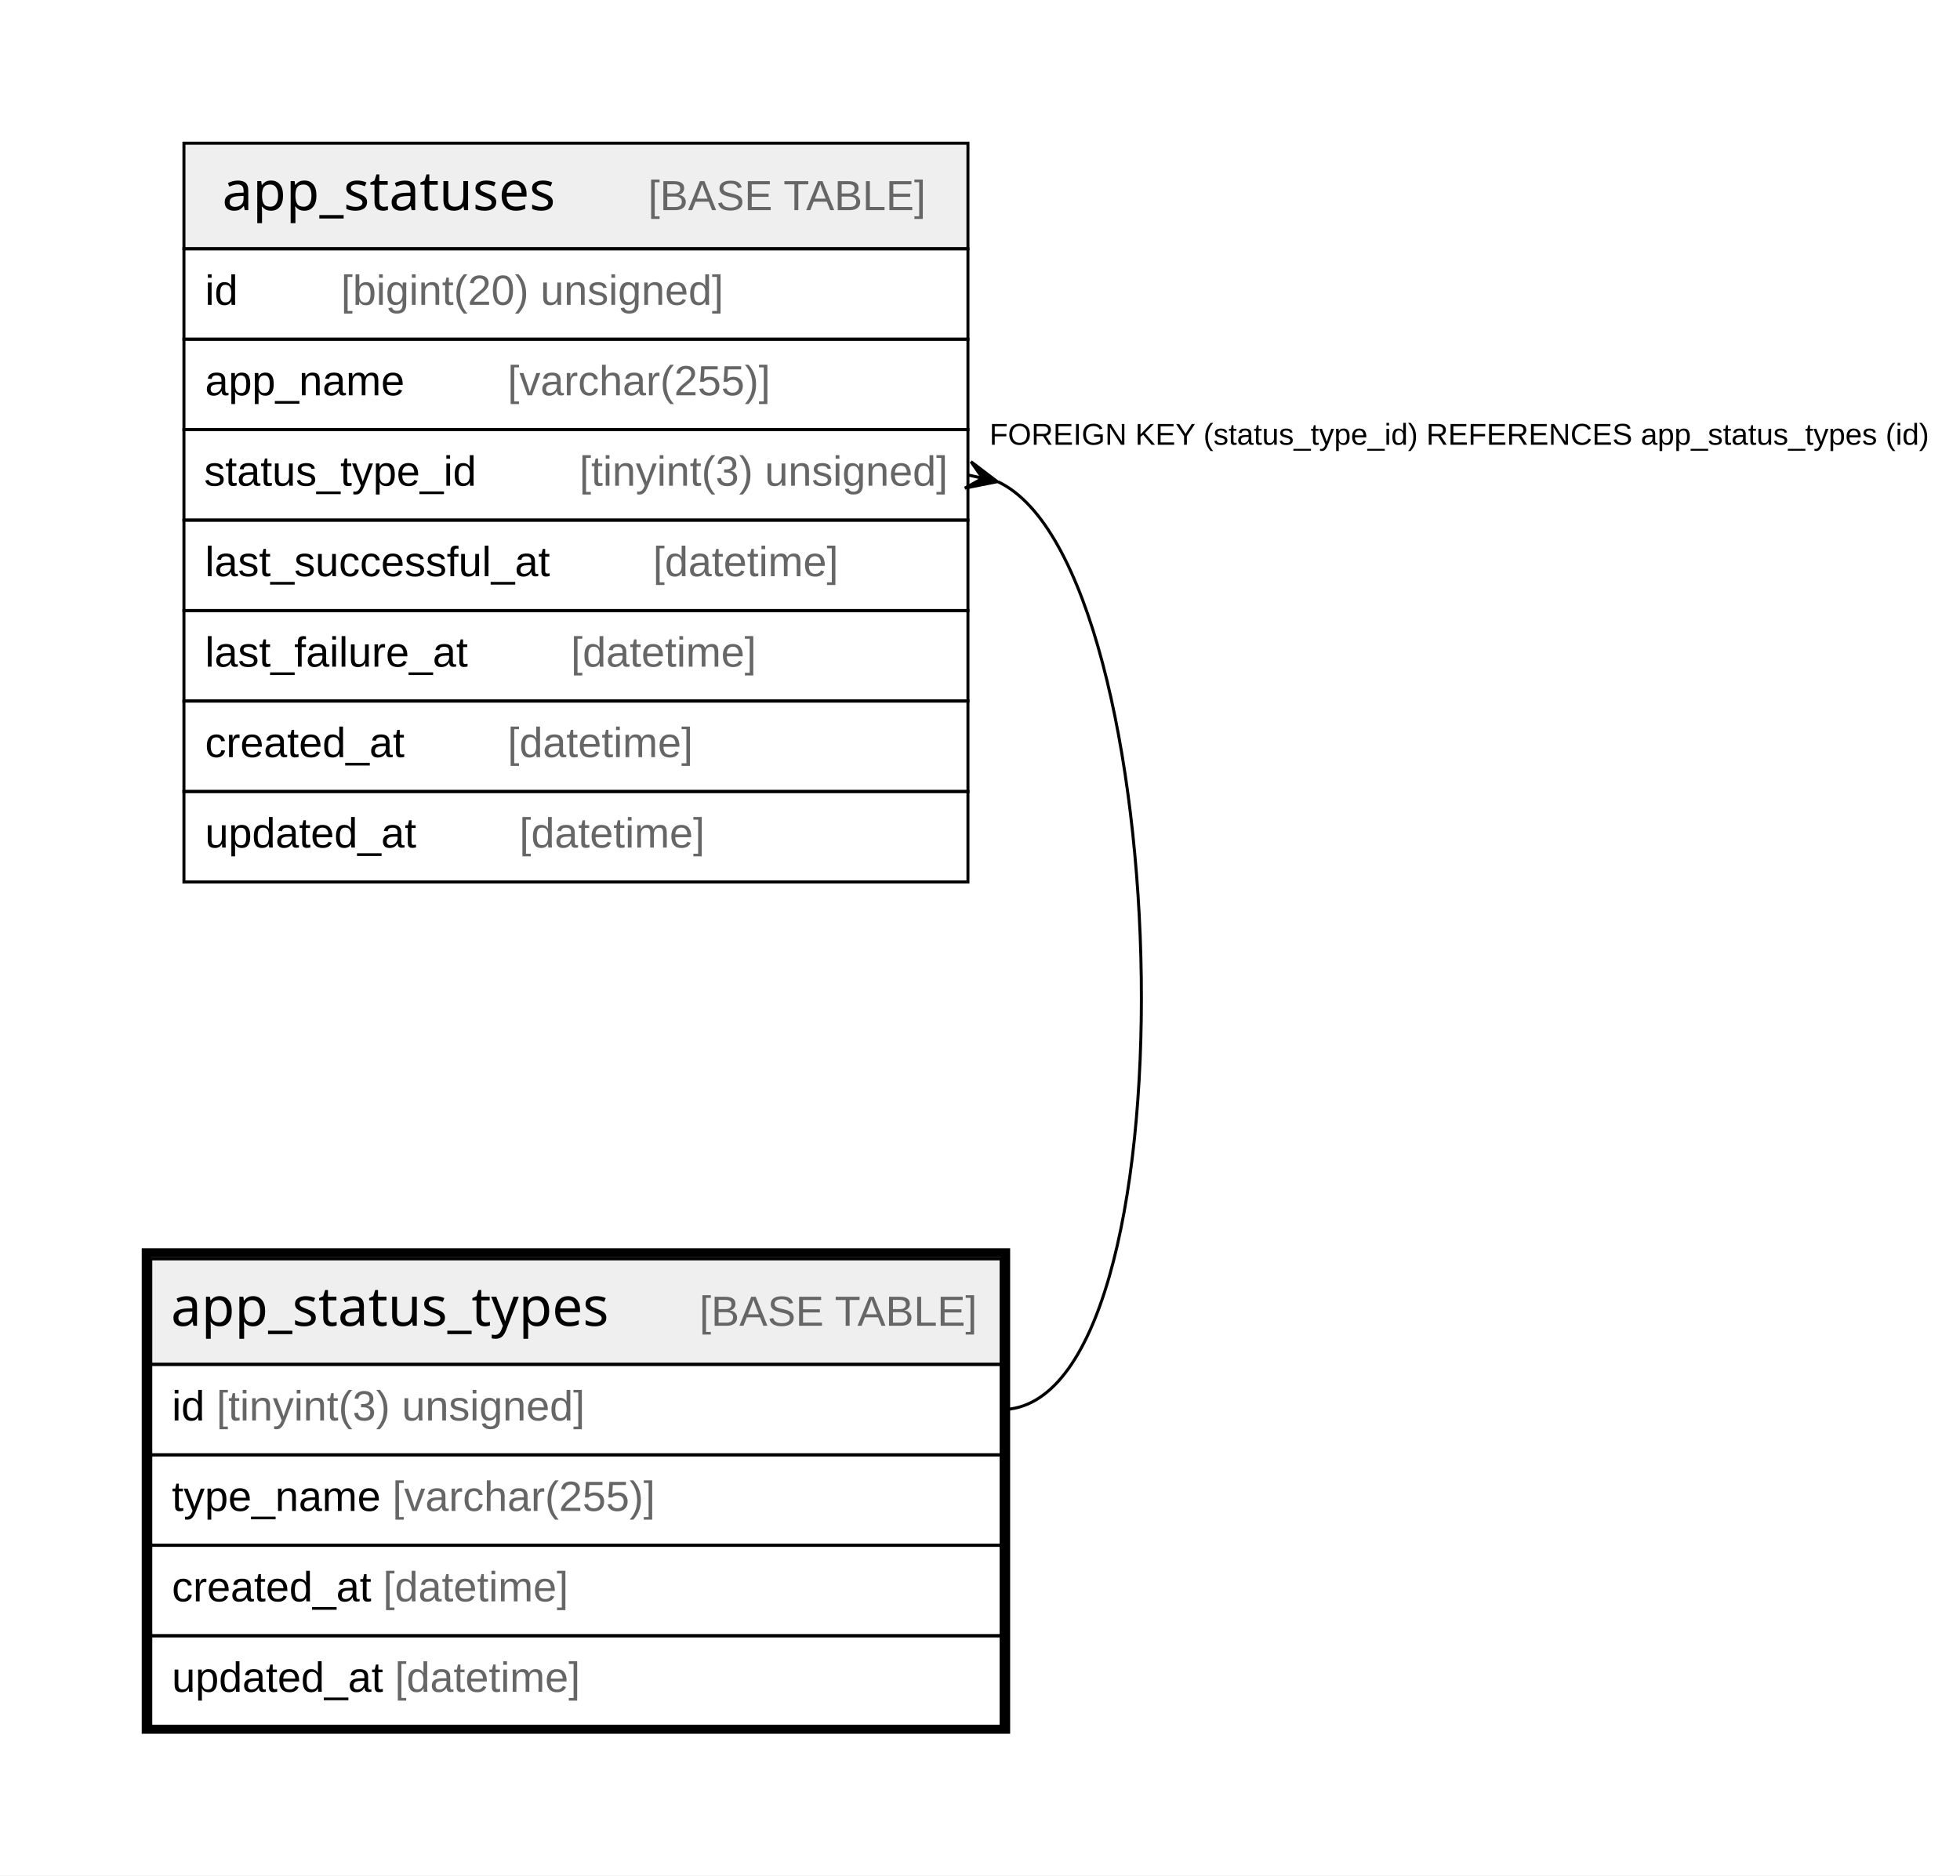
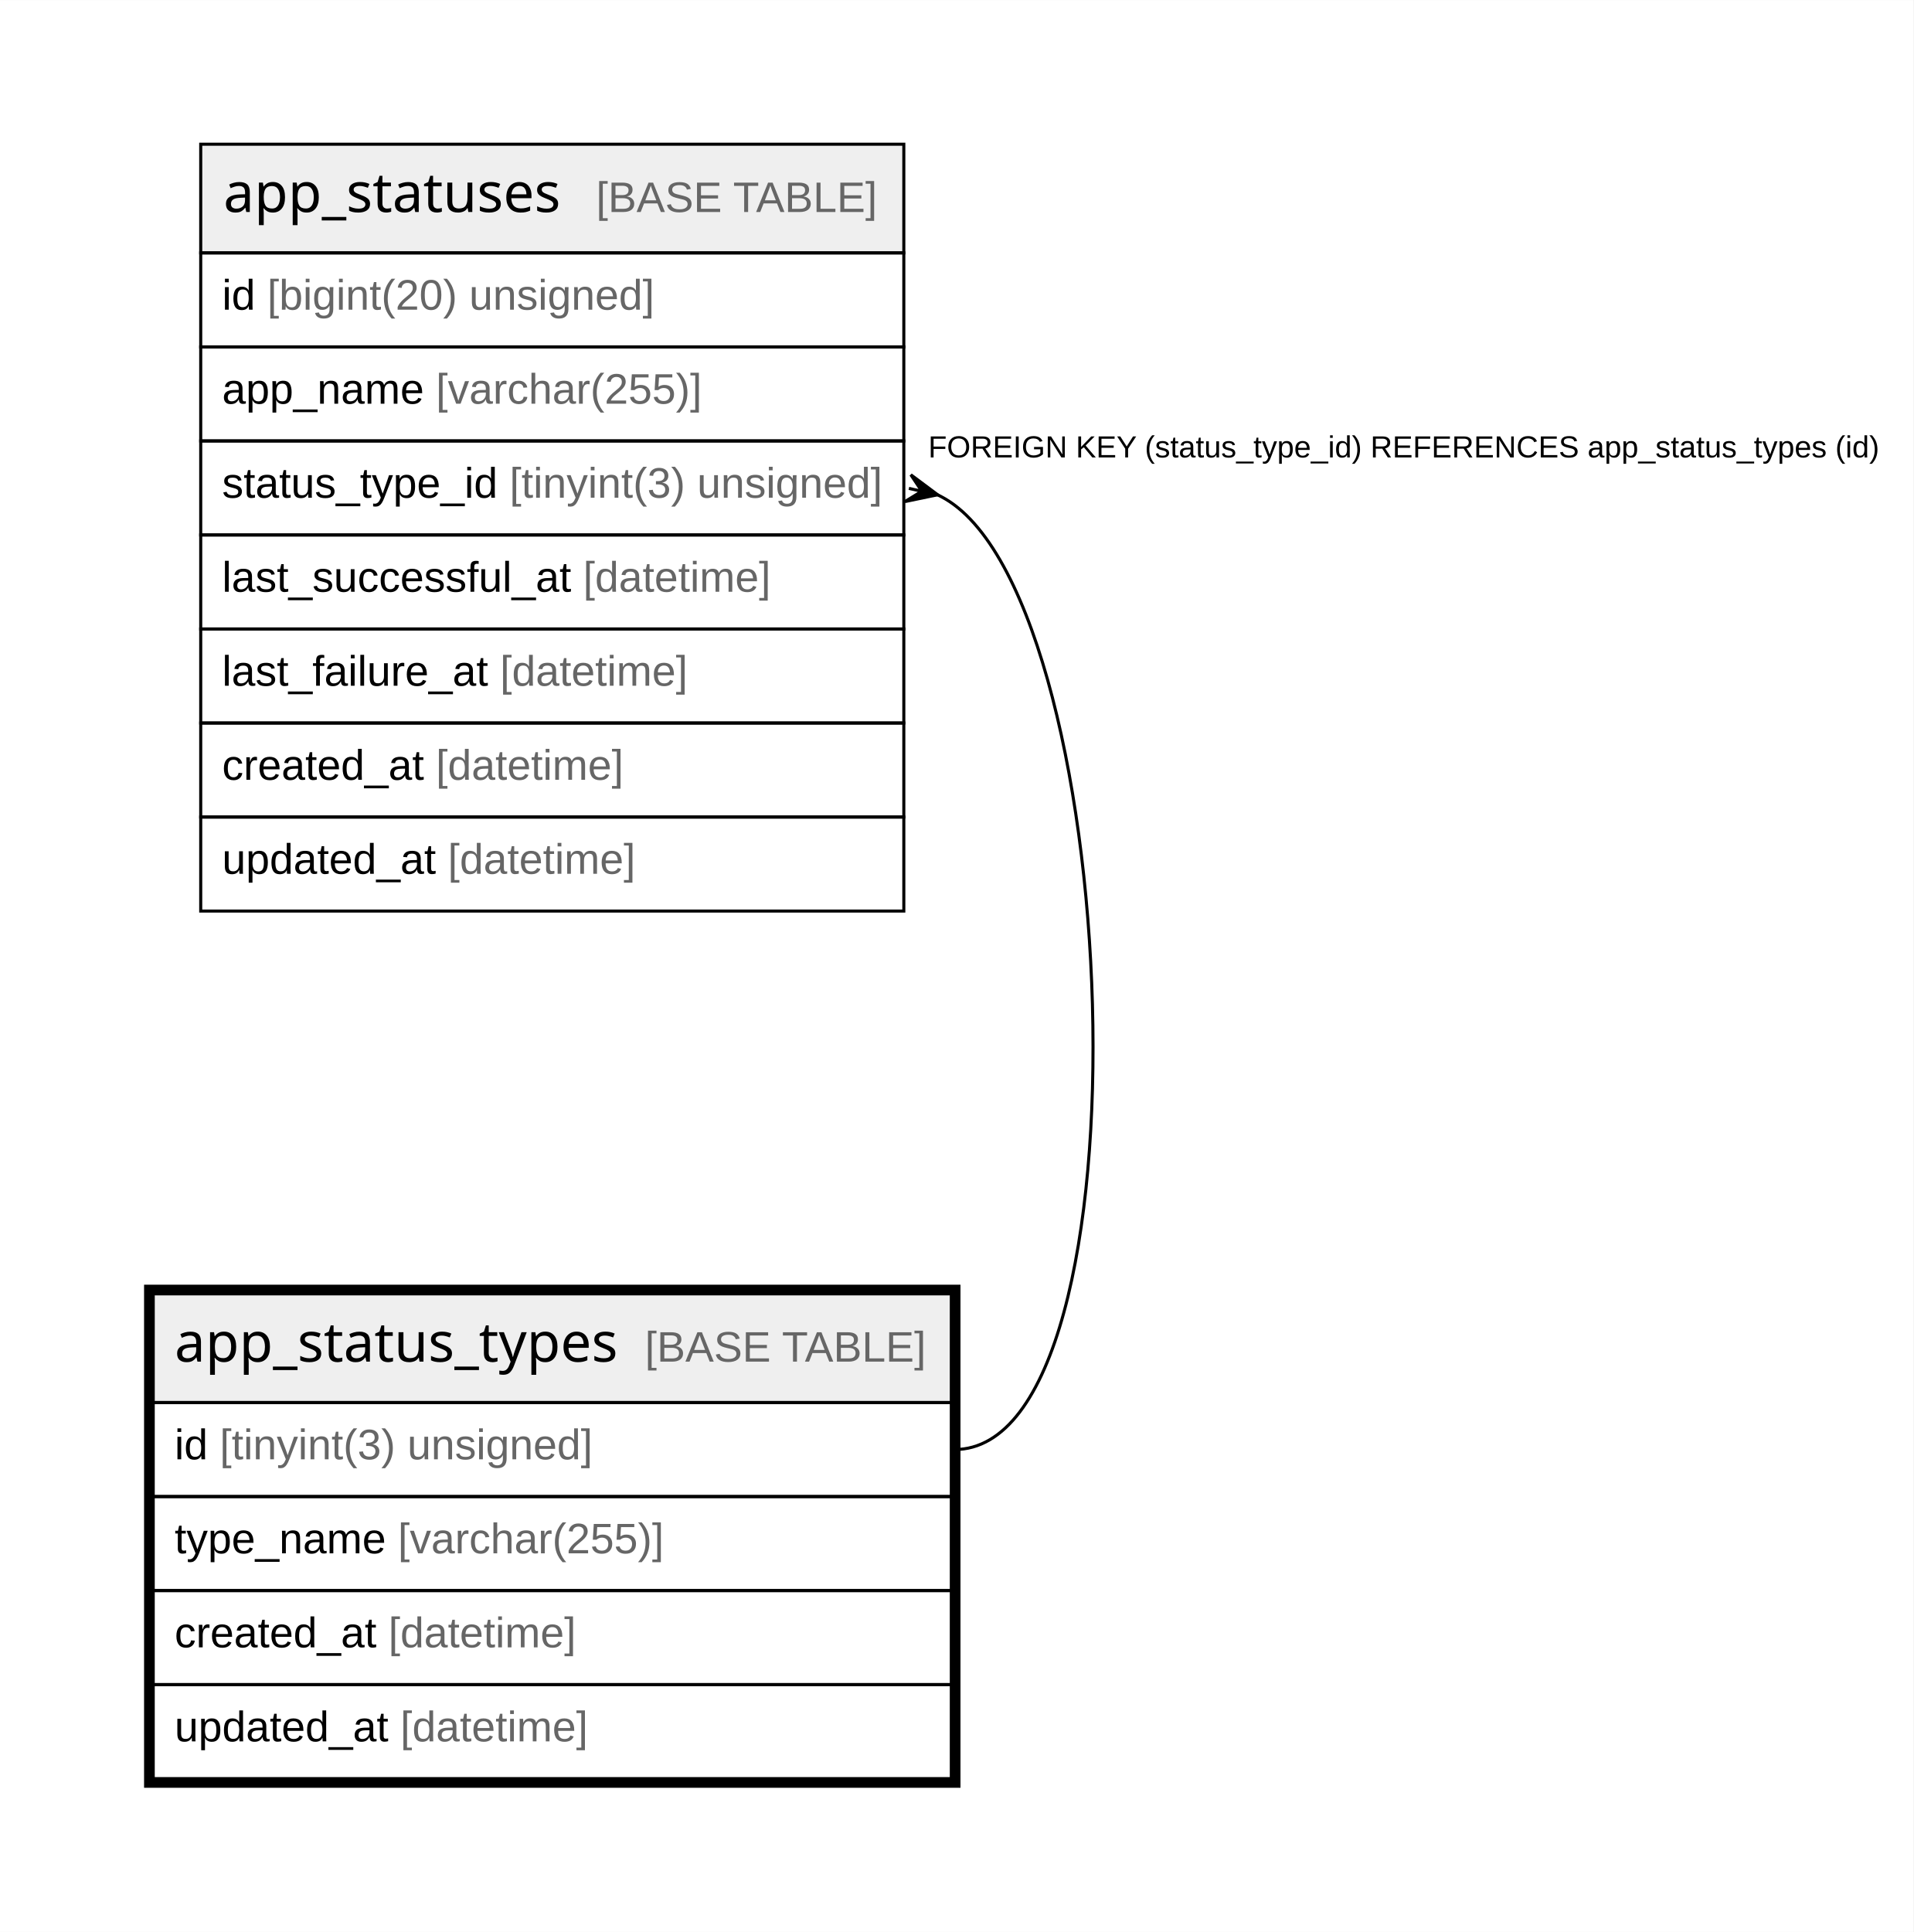
- <svg xmlns="http://www.w3.org/2000/svg" width="650pt" height="622pt" viewBox="0.00 0.00 650.00 622.00">
-   <g id="graph0" class="graph" transform="scale(1 1) rotate(0) translate(4 618)">
-     <polygon fill="#ffffff" stroke="transparent" points="-4,4 -4,-618 646,-618 646,4 -4,4" />
+ <svg xmlns="http://www.w3.org/2000/svg" width="627pt" height="633pt" viewBox="0.00 0.00 626.89 632.80">
+   <g id="graph0" class="graph" transform="scale(1 1) rotate(0) translate(4 628.8)">
+     <polygon fill="white" stroke="none" points="-4,4 -4,-628.8 622.89,-628.8 622.89,4 -4,4" />
    <g id="node1" class="node">
-       <polygon fill="#efefef" stroke="transparent" points="46,-165.5 46,-200.5 328,-200.5 328,-165.5 46,-165.5" />
-       <polygon fill="none" stroke="#000000" points="46,-165.5 46,-200.5 328,-200.5 328,-165.5 46,-165.5" />
-       <text text-anchor="start" x="52.685" y="-178.3" font-family="Arial Bold" font-size="18.00" fill="#000000">app_status_types</text>
-       <text text-anchor="start" x="193.747" y="-178.3" font-family="Arial" font-size="14.00" fill="#000000">    </text>
-       <text text-anchor="start" x="227.952" y="-178.3" font-family="Arial" font-size="14.00" fill="#666666">[BASE TABLE]</text>
-       <polygon fill="none" stroke="#000000" points="46,-135.5 46,-165.5 328,-165.5 328,-135.5 46,-135.5" />
-       <text text-anchor="start" x="53" y="-146.9" font-family="Arial" font-size="14.00" fill="#000000">id </text>
-       <text text-anchor="start" x="67.78" y="-146.9" font-family="Arial" font-size="14.00" fill="#666666">[tinyint(3) unsigned]</text>
-       <polygon fill="none" stroke="#000000" points="46,-105.5 46,-135.5 328,-135.5 328,-105.5 46,-105.5" />
-       <text text-anchor="start" x="53" y="-116.9" font-family="Arial" font-size="14.00" fill="#000000">type_name </text>
-       <text text-anchor="start" x="126.137" y="-116.9" font-family="Arial" font-size="14.00" fill="#666666">[varchar(255)]</text>
-       <polygon fill="none" stroke="#000000" points="46,-75.5 46,-105.5 328,-105.5 328,-75.5 46,-75.5" />
-       <text text-anchor="start" x="53" y="-86.9" font-family="Arial" font-size="14.00" fill="#000000">created_at </text>
-       <text text-anchor="start" x="123.028" y="-86.9" font-family="Arial" font-size="14.00" fill="#666666">[datetime]</text>
-       <polygon fill="none" stroke="#000000" points="46,-45.5 46,-75.5 328,-75.5 328,-45.5 46,-45.5" />
-       <text text-anchor="start" x="53" y="-56.9" font-family="Arial" font-size="14.00" fill="#000000">updated_at </text>
-       <text text-anchor="start" x="126.933" y="-56.9" font-family="Arial" font-size="14.00" fill="#666666">[datetime]</text>
-       <polygon fill="none" stroke="#000000" stroke-width="3" points="44.5,-44.5 44.5,-202.5 329.5,-202.5 329.5,-44.5 44.5,-44.5" />
+       <polygon fill="#efefef" stroke="none" points="46.2,-169.4 46.2,-205 307.67,-205 307.67,-169.4 46.2,-169.4" />
+       <polygon fill="none" stroke="black" points="46.2,-169.4 46.2,-205 307.67,-205 307.67,-169.4 46.2,-169.4" />
+       <text text-anchor="start" x="53.2" y="-182.8" font-family="Arial Bold" font-size="18.00">app_status_types</text>
+       <text text-anchor="start" x="176.19" y="-182.8" font-family="Arial" font-size="14.00">    </text>
+       <text text-anchor="start" x="207.3" y="-182.8" font-family="Arial" font-size="14.00" fill="#666666">[BASE TABLE]</text>
+       <polygon fill="none" stroke="black" points="46.2,-138.6 46.2,-169.4 307.67,-169.4 307.67,-138.6 46.2,-138.6" />
+       <text text-anchor="start" x="53.2" y="-150.8" font-family="Arial" font-size="14.00">id </text>
+       <text text-anchor="start" x="67.99" y="-150.8" font-family="Arial" font-size="14.00" fill="#666666">[tinyint(3) unsigned]</text>
+       <polygon fill="none" stroke="black" points="46.2,-107.8 46.2,-138.6 307.67,-138.6 307.67,-107.8 46.2,-107.8" />
+       <text text-anchor="start" x="53.2" y="-120" font-family="Arial" font-size="14.00">type_name </text>
+       <text text-anchor="start" x="126.36" y="-120" font-family="Arial" font-size="14.00" fill="#666666">[varchar(255)]</text>
+       <polygon fill="none" stroke="black" points="46.2,-77 46.2,-107.8 307.67,-107.8 307.67,-77 46.2,-77" />
+       <text text-anchor="start" x="53.2" y="-89.2" font-family="Arial" font-size="14.00">created_at </text>
+       <text text-anchor="start" x="123.25" y="-89.2" font-family="Arial" font-size="14.00" fill="#666666">[datetime]</text>
+       <polygon fill="none" stroke="black" points="46.2,-46.2 46.2,-77 307.67,-77 307.67,-46.2 46.2,-46.2" />
+       <text text-anchor="start" x="53.2" y="-58.4" font-family="Arial" font-size="14.00">updated_at </text>
+       <text text-anchor="start" x="127.16" y="-58.4" font-family="Arial" font-size="14.00" fill="#666666">[datetime]</text>
+       <polygon fill="none" stroke="black" stroke-width="3" points="44.7,-44.7 44.7,-206.5 309.17,-206.5 309.17,-44.7 44.7,-44.7" />
    </g>
    <g id="node2" class="node">
-       <polygon fill="#efefef" stroke="transparent" points="57,-535.5 57,-570.5 317,-570.5 317,-535.5 57,-535.5" />
-       <polygon fill="none" stroke="#000000" points="57,-535.5 57,-570.5 317,-570.5 317,-535.5 57,-535.5" />
-       <text text-anchor="start" x="69.692" y="-548.3" font-family="Arial Bold" font-size="18.00" fill="#000000">app_statuses</text>
-       <text text-anchor="start" x="176.74" y="-548.3" font-family="Arial" font-size="14.00" fill="#000000">    </text>
-       <text text-anchor="start" x="210.945" y="-548.3" font-family="Arial" font-size="14.00" fill="#666666">[BASE TABLE]</text>
-       <polygon fill="none" stroke="#000000" points="57,-505.5 57,-535.5 317,-535.5 317,-505.5 57,-505.5" />
-       <text text-anchor="start" x="64" y="-516.9" font-family="Arial" font-size="14.00" fill="#000000">id    </text>
-       <text text-anchor="start" x="109.094" y="-516.9" font-family="Arial" font-size="14.00" fill="#666666">[bigint(20) unsigned]</text>
-       <polygon fill="none" stroke="#000000" points="57,-475.5 57,-505.5 317,-505.5 317,-475.5 57,-475.5" />
-       <text text-anchor="start" x="64" y="-486.9" font-family="Arial" font-size="14.00" fill="#000000">app_name    </text>
-       <text text-anchor="start" x="164.344" y="-486.9" font-family="Arial" font-size="14.00" fill="#666666">[varchar(255)]</text>
-       <polygon fill="none" stroke="#000000" points="57,-445.5 57,-475.5 317,-475.5 317,-445.5 57,-445.5" />
-       <text text-anchor="start" x="63.701" y="-456.9" font-family="Arial" font-size="14.00" fill="#000000">status_type_id    </text>
-       <text text-anchor="start" x="188.162" y="-456.9" font-family="Arial" font-size="14.00" fill="#666666">[tinyint(3) unsigned]</text>
-       <polygon fill="none" stroke="#000000" points="57,-415.5 57,-445.5 317,-445.5 317,-415.5 57,-415.5" />
-       <text text-anchor="start" x="64" y="-426.9" font-family="Arial" font-size="14.00" fill="#000000">last_successful_at    </text>
-       <text text-anchor="start" x="212.568" y="-426.9" font-family="Arial" font-size="14.00" fill="#666666">[datetime]</text>
-       <polygon fill="none" stroke="#000000" points="57,-385.5 57,-415.5 317,-415.5 317,-385.5 57,-385.5" />
-       <text text-anchor="start" x="64" y="-396.9" font-family="Arial" font-size="14.00" fill="#000000">last_failure_at    </text>
-       <text text-anchor="start" x="185.335" y="-396.9" font-family="Arial" font-size="14.00" fill="#666666">[datetime]</text>
-       <polygon fill="none" stroke="#000000" points="57,-355.5 57,-385.5 317,-385.5 317,-355.5 57,-355.5" />
-       <text text-anchor="start" x="64" y="-366.9" font-family="Arial" font-size="14.00" fill="#000000">created_at    </text>
-       <text text-anchor="start" x="164.342" y="-366.9" font-family="Arial" font-size="14.00" fill="#666666">[datetime]</text>
-       <polygon fill="none" stroke="#000000" points="57,-325.5 57,-355.5 317,-355.5 317,-325.5 57,-325.5" />
-       <text text-anchor="start" x="64" y="-336.9" font-family="Arial" font-size="14.00" fill="#000000">updated_at    </text>
-       <text text-anchor="start" x="168.247" y="-336.9" font-family="Arial" font-size="14.00" fill="#666666">[datetime]</text>
+       <polygon fill="#efefef" stroke="none" points="61.76,-546 61.76,-581.6 292.11,-581.6 292.11,-546 61.76,-546" />
+       <polygon fill="none" stroke="black" points="61.76,-546 61.76,-581.6 292.11,-581.6 292.11,-546 61.76,-546" />
+       <text text-anchor="start" x="69.2" y="-559.4" font-family="Arial Bold" font-size="18.00">app_statuses</text>
+       <text text-anchor="start" x="160.18" y="-559.4" font-family="Arial" font-size="14.00">    </text>
+       <text text-anchor="start" x="191.3" y="-559.4" font-family="Arial" font-size="14.00" fill="#666666">[BASE TABLE]</text>
+       <polygon fill="none" stroke="black" points="61.76,-515.2 61.76,-546 292.11,-546 292.11,-515.2 61.76,-515.2" />
+       <text text-anchor="start" x="68.76" y="-527.4" font-family="Arial" font-size="14.00">id </text>
+       <text text-anchor="start" x="83.55" y="-527.4" font-family="Arial" font-size="14.00" fill="#666666">[bigint(20) unsigned]</text>
+       <polygon fill="none" stroke="black" points="61.76,-484.4 61.76,-515.2 292.11,-515.2 292.11,-484.4 61.76,-484.4" />
+       <text text-anchor="start" x="68.76" y="-496.6" font-family="Arial" font-size="14.00">app_name </text>
+       <text text-anchor="start" x="138.82" y="-496.6" font-family="Arial" font-size="14.00" fill="#666666">[varchar(255)]</text>
+       <polygon fill="none" stroke="black" points="61.76,-453.6 61.76,-484.4 292.11,-484.4 292.11,-453.6 61.76,-453.6" />
+       <text text-anchor="start" x="68.76" y="-465.8" font-family="Arial" font-size="14.00">status_type_id </text>
+       <text text-anchor="start" x="162.93" y="-465.8" font-family="Arial" font-size="14.00" fill="#666666">[tinyint(3) unsigned]</text>
+       <polygon fill="none" stroke="black" points="61.76,-422.8 61.76,-453.6 292.11,-453.6 292.11,-422.8 61.76,-422.8" />
+       <text text-anchor="start" x="68.76" y="-435" font-family="Arial" font-size="14.00">last_successful_at </text>
+       <text text-anchor="start" x="187.04" y="-435" font-family="Arial" font-size="14.00" fill="#666666">[datetime]</text>
+       <polygon fill="none" stroke="black" points="61.76,-392 61.76,-422.8 292.11,-422.8 292.11,-392 61.76,-392" />
+       <text text-anchor="start" x="68.76" y="-404.2" font-family="Arial" font-size="14.00">last_failure_at </text>
+       <text text-anchor="start" x="159.82" y="-404.2" font-family="Arial" font-size="14.00" fill="#666666">[datetime]</text>
+       <polygon fill="none" stroke="black" points="61.76,-361.2 61.76,-392 292.11,-392 292.11,-361.2 61.76,-361.2" />
+       <text text-anchor="start" x="68.76" y="-373.4" font-family="Arial" font-size="14.00">created_at </text>
+       <text text-anchor="start" x="138.81" y="-373.4" font-family="Arial" font-size="14.00" fill="#666666">[datetime]</text>
+       <polygon fill="none" stroke="black" points="61.76,-330.4 61.76,-361.2 292.11,-361.2 292.11,-330.4 61.76,-330.4" />
+       <text text-anchor="start" x="68.76" y="-342.6" font-family="Arial" font-size="14.00">updated_at </text>
+       <text text-anchor="start" x="142.72" y="-342.6" font-family="Arial" font-size="14.00" fill="#666666">[datetime]</text>
    </g>
    <g id="edge1" class="edge">
-       <path fill="none" stroke="#000000" d="M327.05,-458.183C386.843,-429.815 393.432,-150.5 328,-150.5" />
-       <polygon fill="#000000" stroke="#000000" points="326.744,-458.253 315.989,-456.115 321.872,-459.377 317,-460.5 317,-460.5 317,-460.5 321.872,-459.377 318.011,-464.885 326.744,-458.253 326.744,-458.253" />
-       <text text-anchor="start" x="324.142" y="-470.5" font-family="Arial" font-size="10.00" fill="#000000">FOREIGN KEY (status_type_id) REFERENCES app_status_types (id)</text>
+       <path fill="none" stroke="black" d="M302.99,-466.82C364.51,-438.99 375.34,-154 308.67,-154" />
+       <polygon fill="black" stroke="black" points="303.2,-466.77 292.47,-464.53 298,-467.92 293.77,-468.86 293.77,-468.86 293.77,-468.86 298,-467.92 294.41,-473.32 303.2,-466.77" />
+       <text text-anchor="start" x="300.11" y="-479" font-family="Arial" font-size="10.00">FOREIGN KEY (status_type_id) REFERENCES app_status_types (id)</text>
    </g>
  </g>
</svg>
